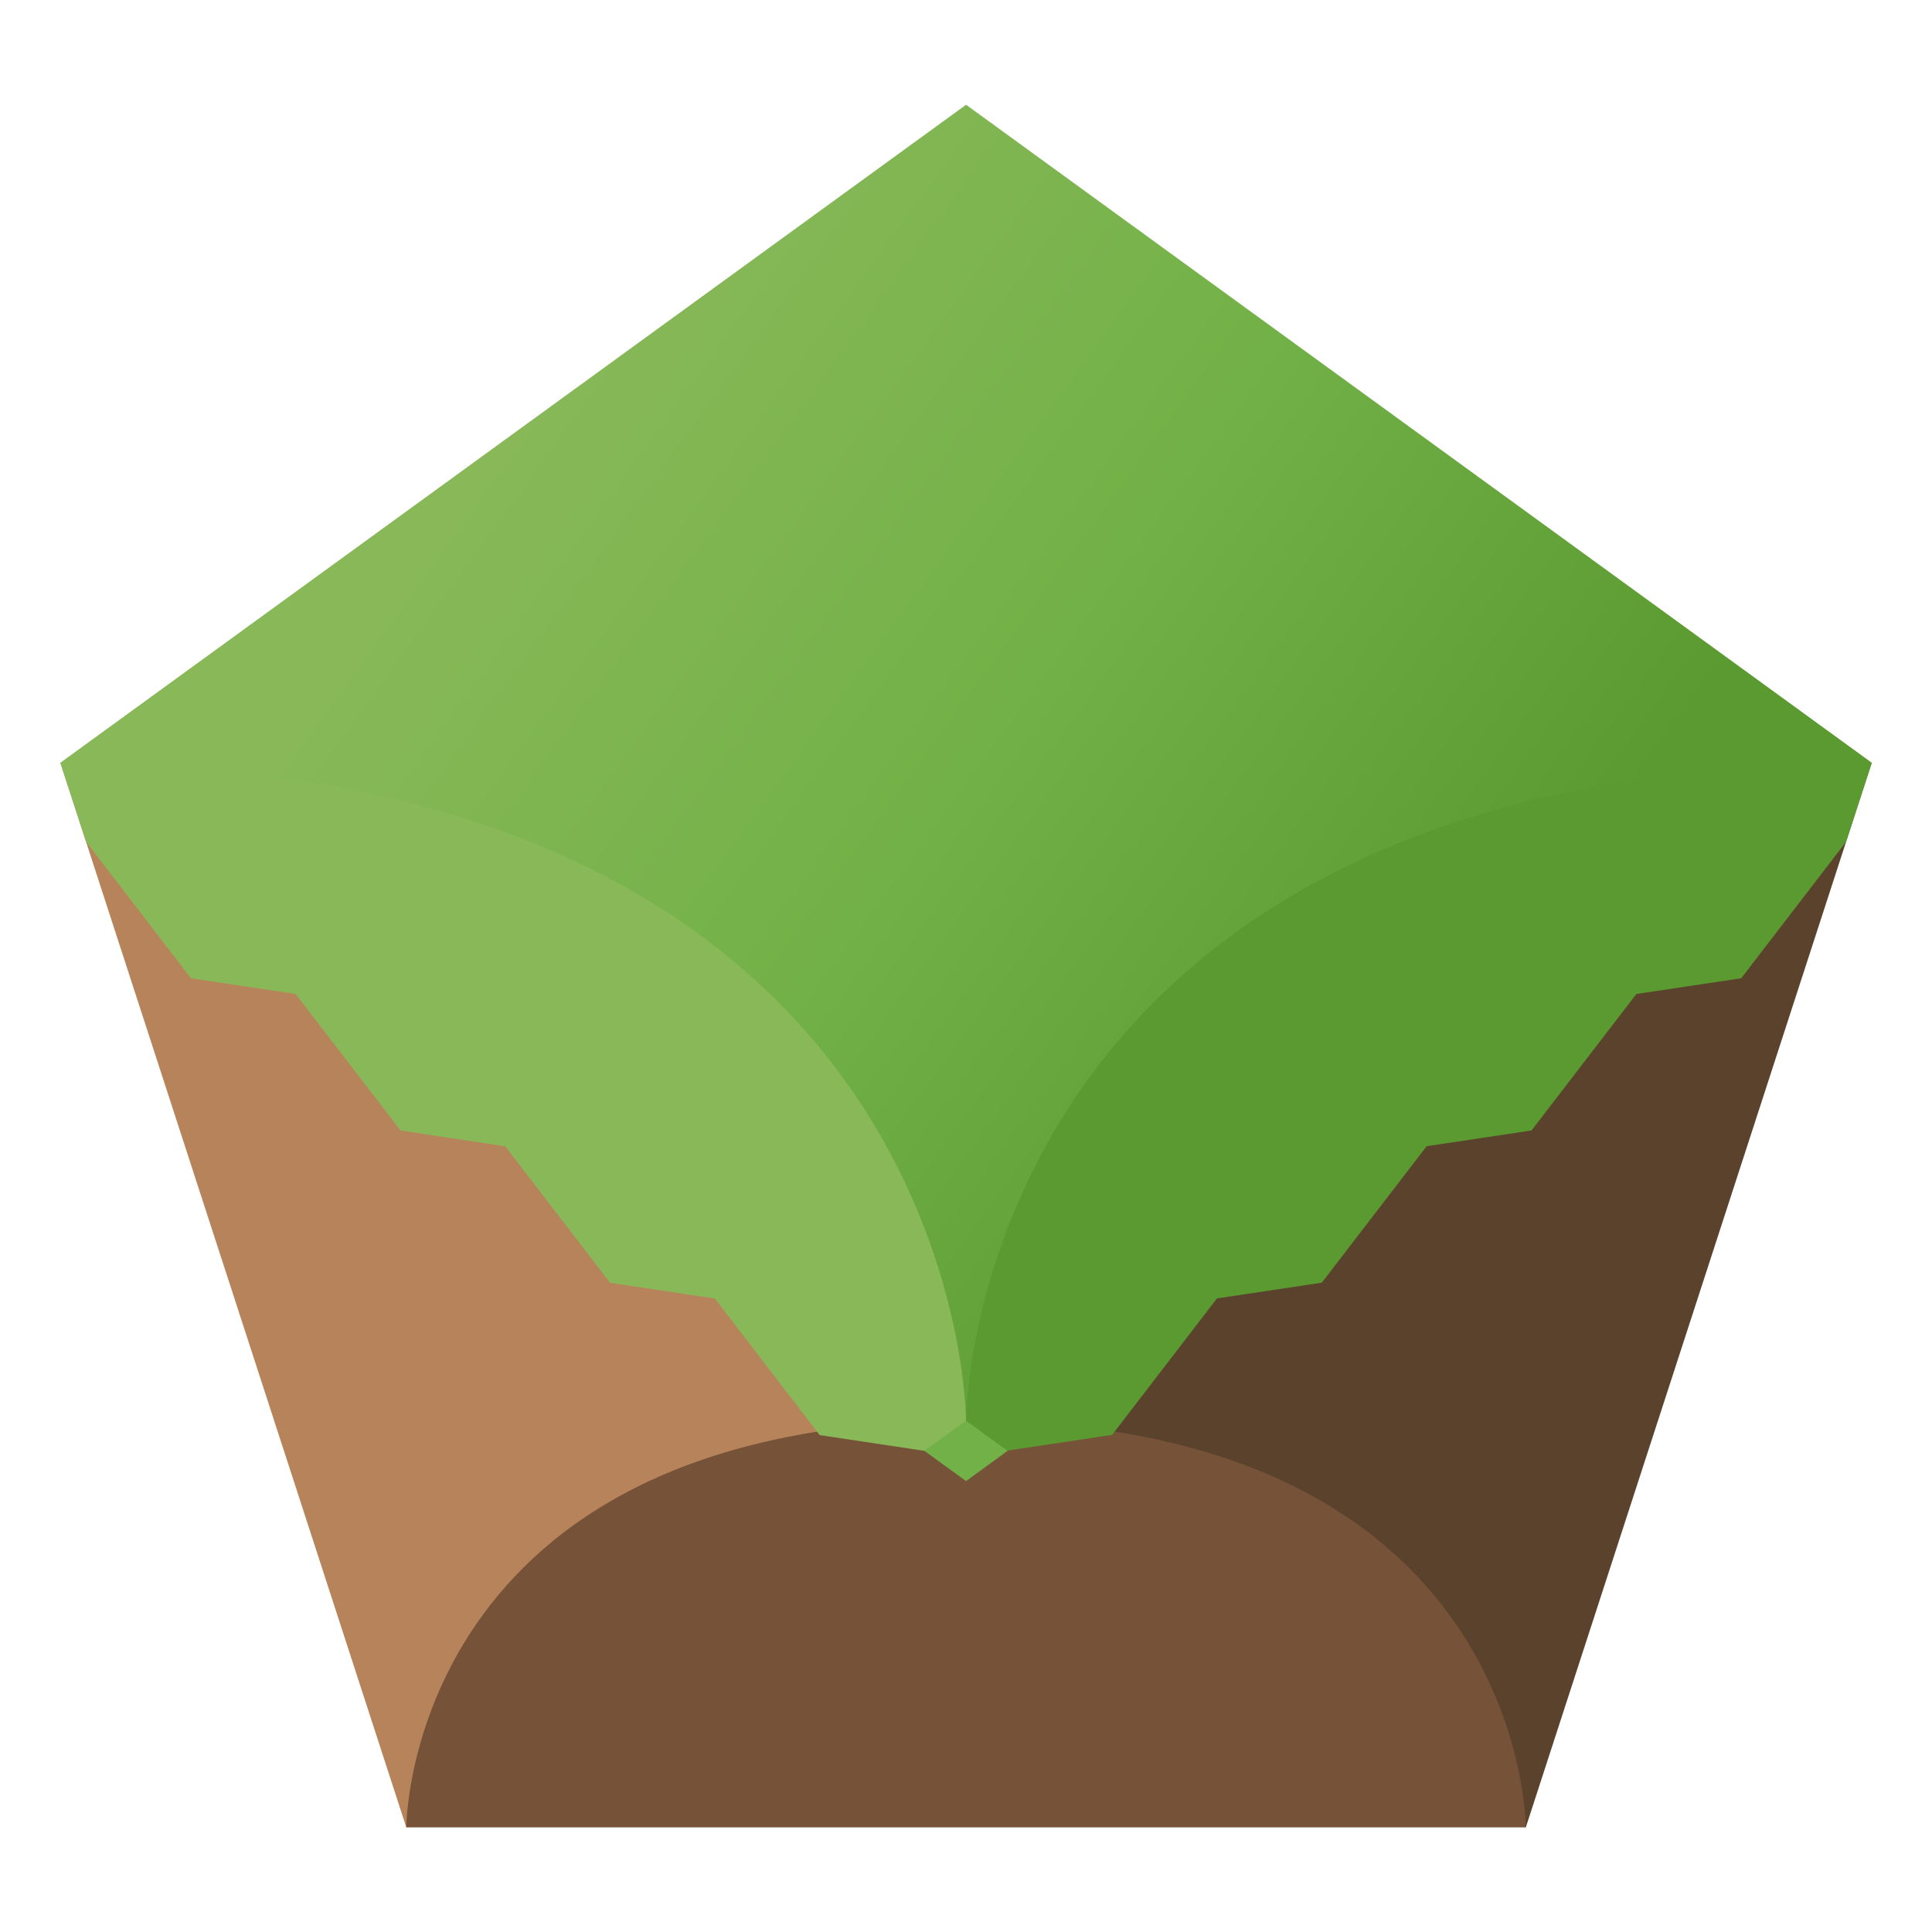
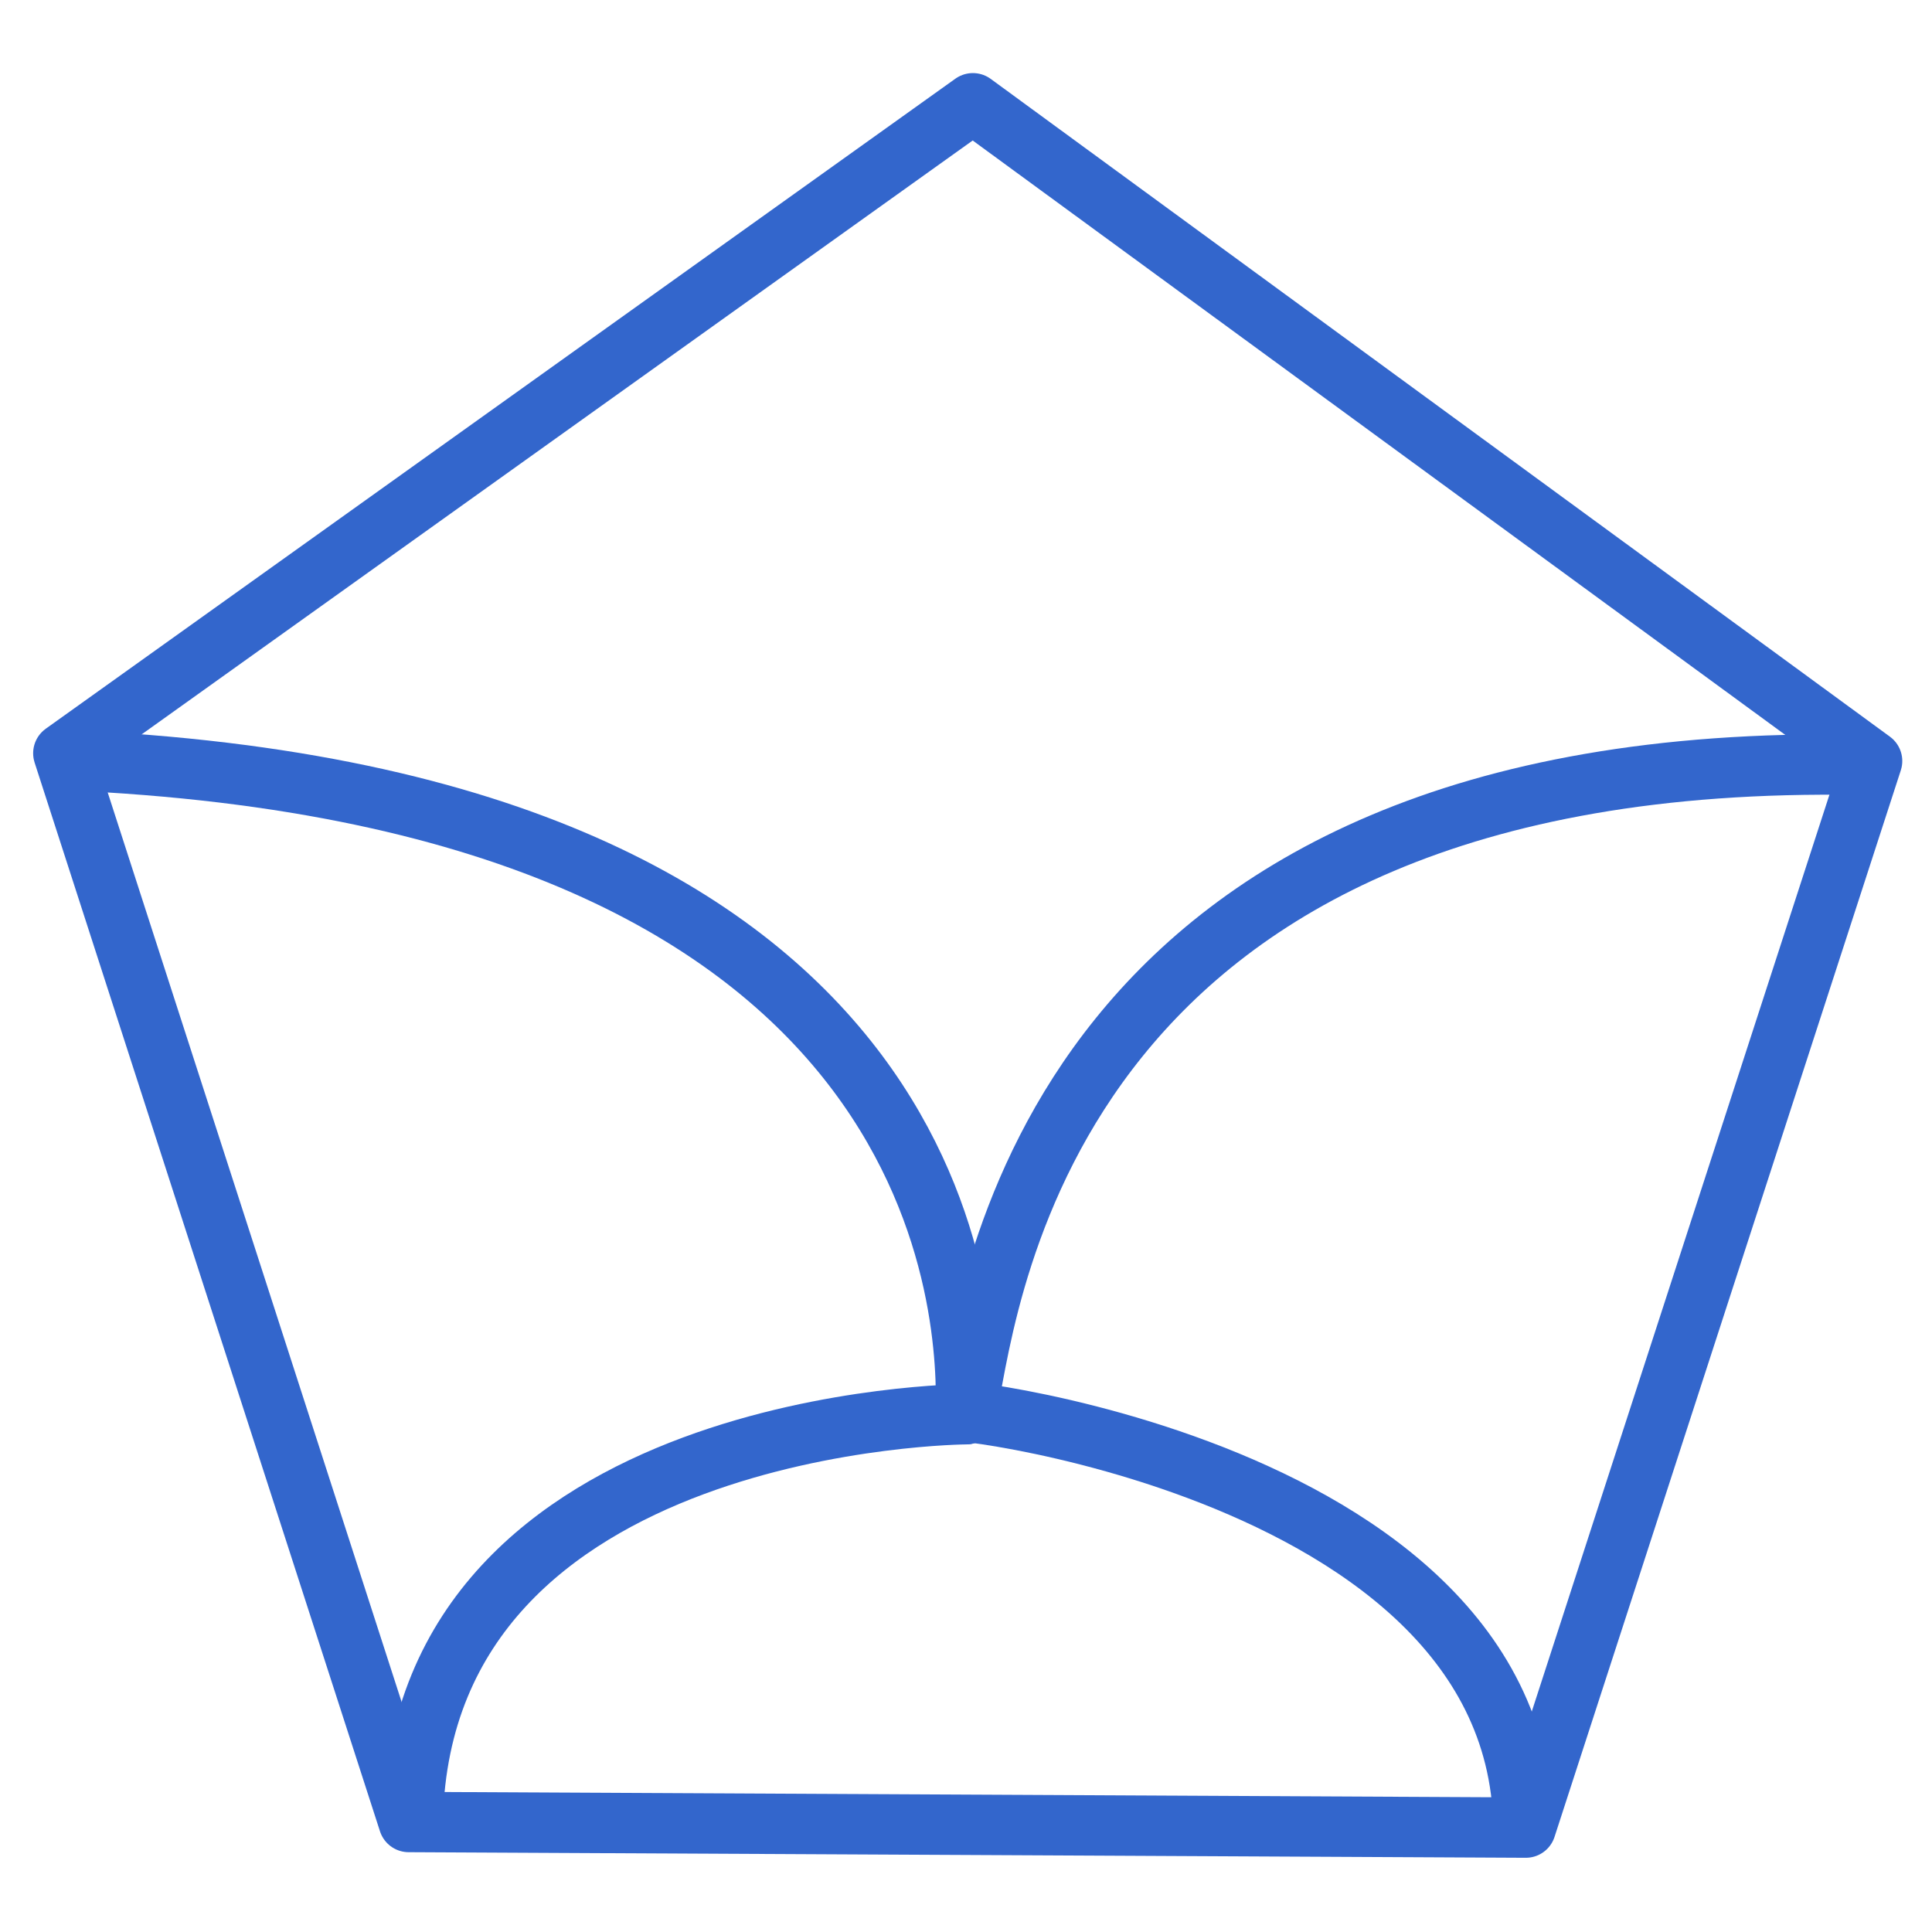
<svg xmlns="http://www.w3.org/2000/svg" width="64" height="64" version="1.1" viewBox="0 0 16.933 16.933" id="svg29">
  <defs id="defs9">
    <linearGradient id="linearGradient84726" x1="4.498" x2="12.435" y1="3.801" y2="9.568" gradientUnits="userSpaceOnUse">
      <stop stop-color="#88b858" offset="0" id="stop2" />
      <stop stop-color="#72b147" offset=".5" id="stop4" />
      <stop stop-color="#5a9a30" offset="1" id="stop6" />
    </linearGradient>
  </defs>
-   <path d="m 8.467,12.452 7.938,-5.767 -3.032,9.331 z" fill="#5b422d" id="path15" />
-   <path d="M 8.467,12.452 3.561,16.016 0.529,6.685 Z" fill="#b7835a" id="path13" />
-   <path d="m 3.561,16.016 c 0,0 0,-3.564 4.906,-3.564 4.907,0 4.906,3.564 4.906,3.564 z" fill="#765338" id="path11" />
-   <path d="M 8.831,12.716 8.467,12.981 8.102,12.716 c 0,-0.265 0.364,-0.265 0.364,-0.265 0,0 0.364,0 0.364,0.265 z" fill="#72b147" id="path17" />
-   <path d="m 0.529,6.685 7.938,5.767 7.938,-5.767 -7.938,-5.767 z" fill="url(#linearGradient84726)" id="path23" style="fill:url(#linearGradient84726)" />
-   <path d="m 8.467,12.452 c 0,0 -2e-7,-5.767 7.938,-5.767 l -0.225,0.693 -0.919,1.196 -0.919,0.138 -0.919,1.196 -0.919,0.138 -0.919,1.196 -0.919,0.138 -0.919,1.196 -0.919,0.138 z" fill="#5a9a30" id="path19" />
-   <path d="M 8.102,12.716 7.184,12.578 6.265,11.381 5.347,11.243 4.428,10.047 3.51,9.908 2.591,8.712 1.673,8.574 0.754,7.377 0.529,6.685 c 7.938,1e-7 7.938,5.767 7.938,5.767 z" fill="#88b858" id="path21" />
-   <path d="m0.754 7.377-0.225-0.693 7.938 5.767 7.938-5.767-0.225 0.693-7.712 5.603z" fill-opacity="0" id="path27" />
+   <path style="display:inline;fill:none;stroke:#3366cc;stroke-width:0.529;stroke-opacity:1;stroke-linejoin:round;stroke-linecap:round;stroke-dasharray:none" d="M 8.527,0.905 16.408,6.67 13.373,16.018 3.582,15.969 0.555,6.602 Z" id="path334" />
+   <path style="fill:none;stroke:#3366cc;stroke-width:0.529;stroke-linecap:round;stroke-linejoin:round;stroke-dasharray:none;stroke-opacity:1" d="M 0.755,6.67 C 8.482,7.068 8.48,11.652 8.466,12.378" id="path1046" />
+   <path style="fill:none;stroke:#3366cc;stroke-width:0.529;stroke-linecap:round;stroke-linejoin:round;stroke-dasharray:none;stroke-opacity:1" d="M 16.294,6.703 C 9.216,6.579 8.677,11.336 8.484,12.299" id="path1048" />
+   <path style="fill:none;stroke:#3366cc;stroke-width:0.529;stroke-linecap:round;stroke-linejoin:round;stroke-dasharray:none;stroke-opacity:1" d="m 3.618,15.937 c 0.092,-3.516 4.848,-3.542 4.848,-3.542" id="path1050" />
+   <path style="fill:none;stroke:#3366cc;stroke-width:0.529;stroke-linecap:round;stroke-linejoin:round;stroke-dasharray:none;stroke-opacity:1" d="M 13.352,15.995 C 13.287,12.65 7.432,12.235 8.47,12.394" id="path1052" />
</svg>
